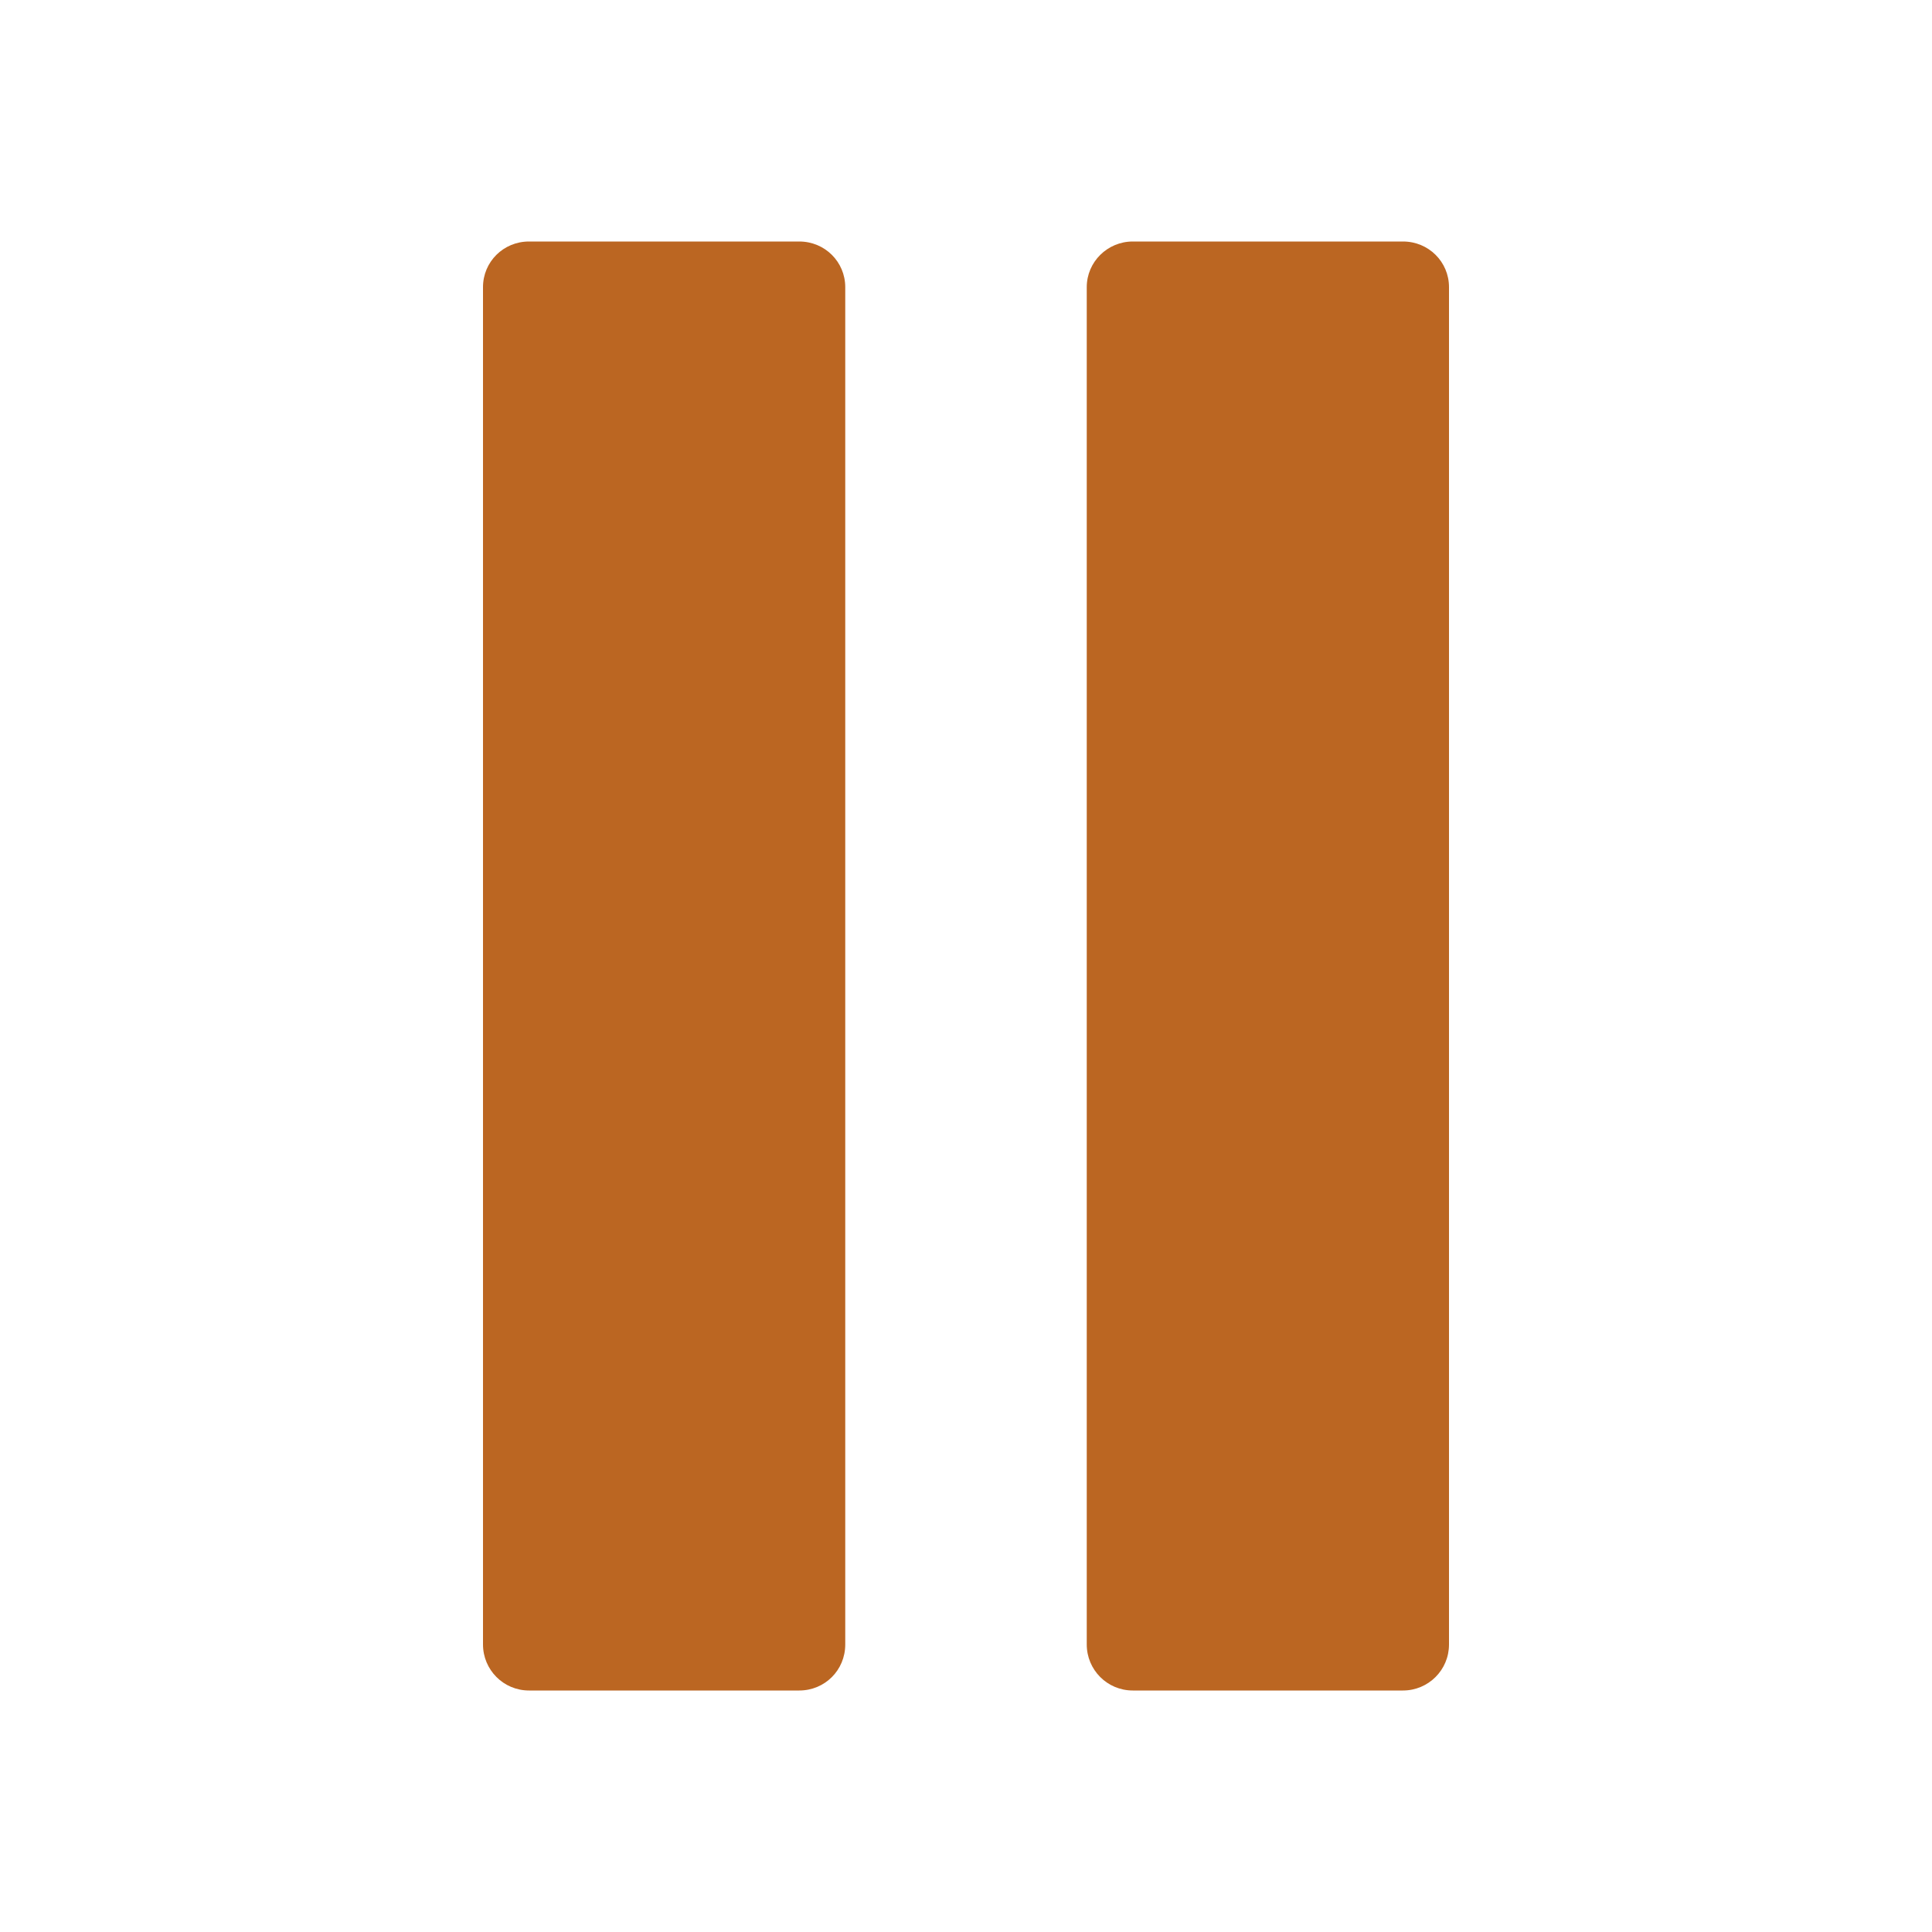
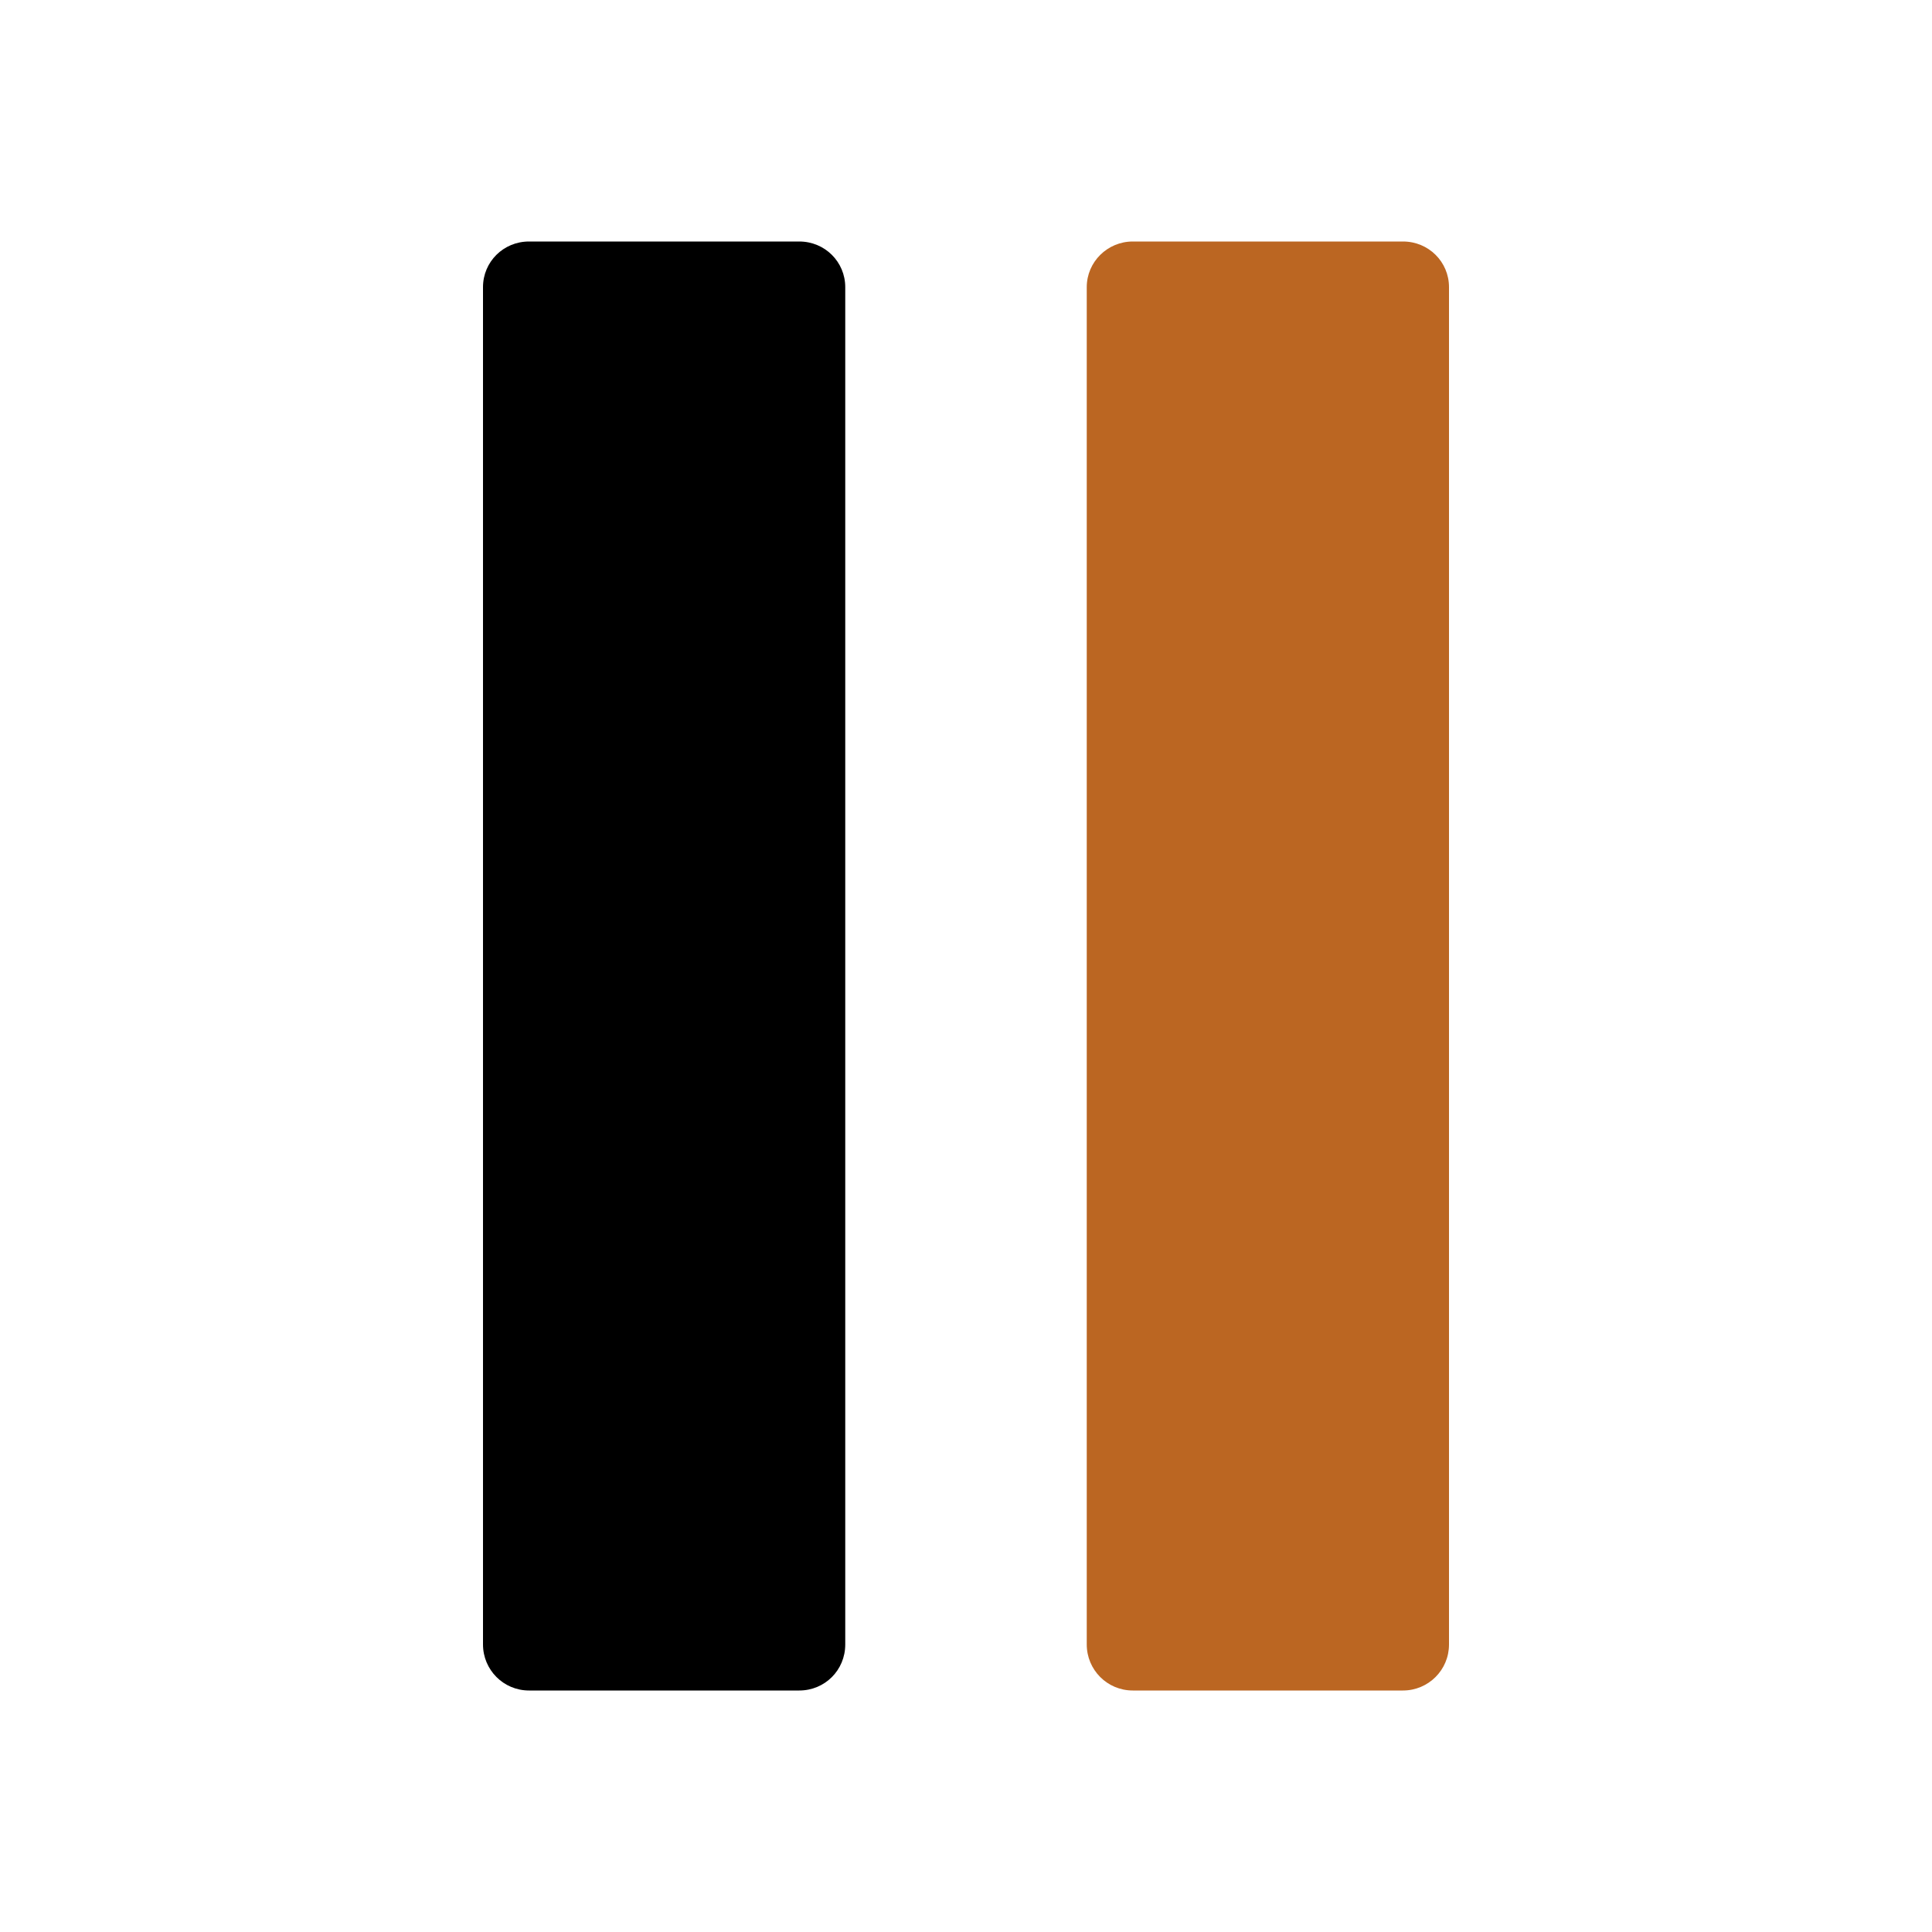
<svg xmlns="http://www.w3.org/2000/svg" height="512px" id="Layer_1" style="enable-background:new 0 0 512 512;" version="1.1" viewBox="0 0 512 512" width="512px" xml:space="preserve">
  <g>
-     <path d="M224,435.8V76.1c0-6.7-5.4-12.1-12.2-12.1h-71.6c-6.8,0-12.2,5.4-12.2,12.1v359.7c0,6.7,5.4,12.2,12.2,12.2h71.6   C218.6,448,224,442.6,224,435.8z" fill="#bb6622" />
+     <path d="M224,435.8V76.1c0-6.7-5.4-12.1-12.2-12.1h-71.6c-6.8,0-12.2,5.4-12.2,12.1v359.7c0,6.7,5.4,12.2,12.2,12.2h71.6   C218.6,448,224,442.6,224,435.8z" fill="#000000" />
    <path d="M371.8,64h-71.6c-6.7,0-12.2,5.4-12.2,12.1v359.7c0,6.7,5.4,12.2,12.2,12.2h71.6c6.7,0,12.2-5.4,12.2-12.2V76.1   C384,69.4,378.6,64,371.8,64z" fill="#bb6622" />
  </g>
</svg>
